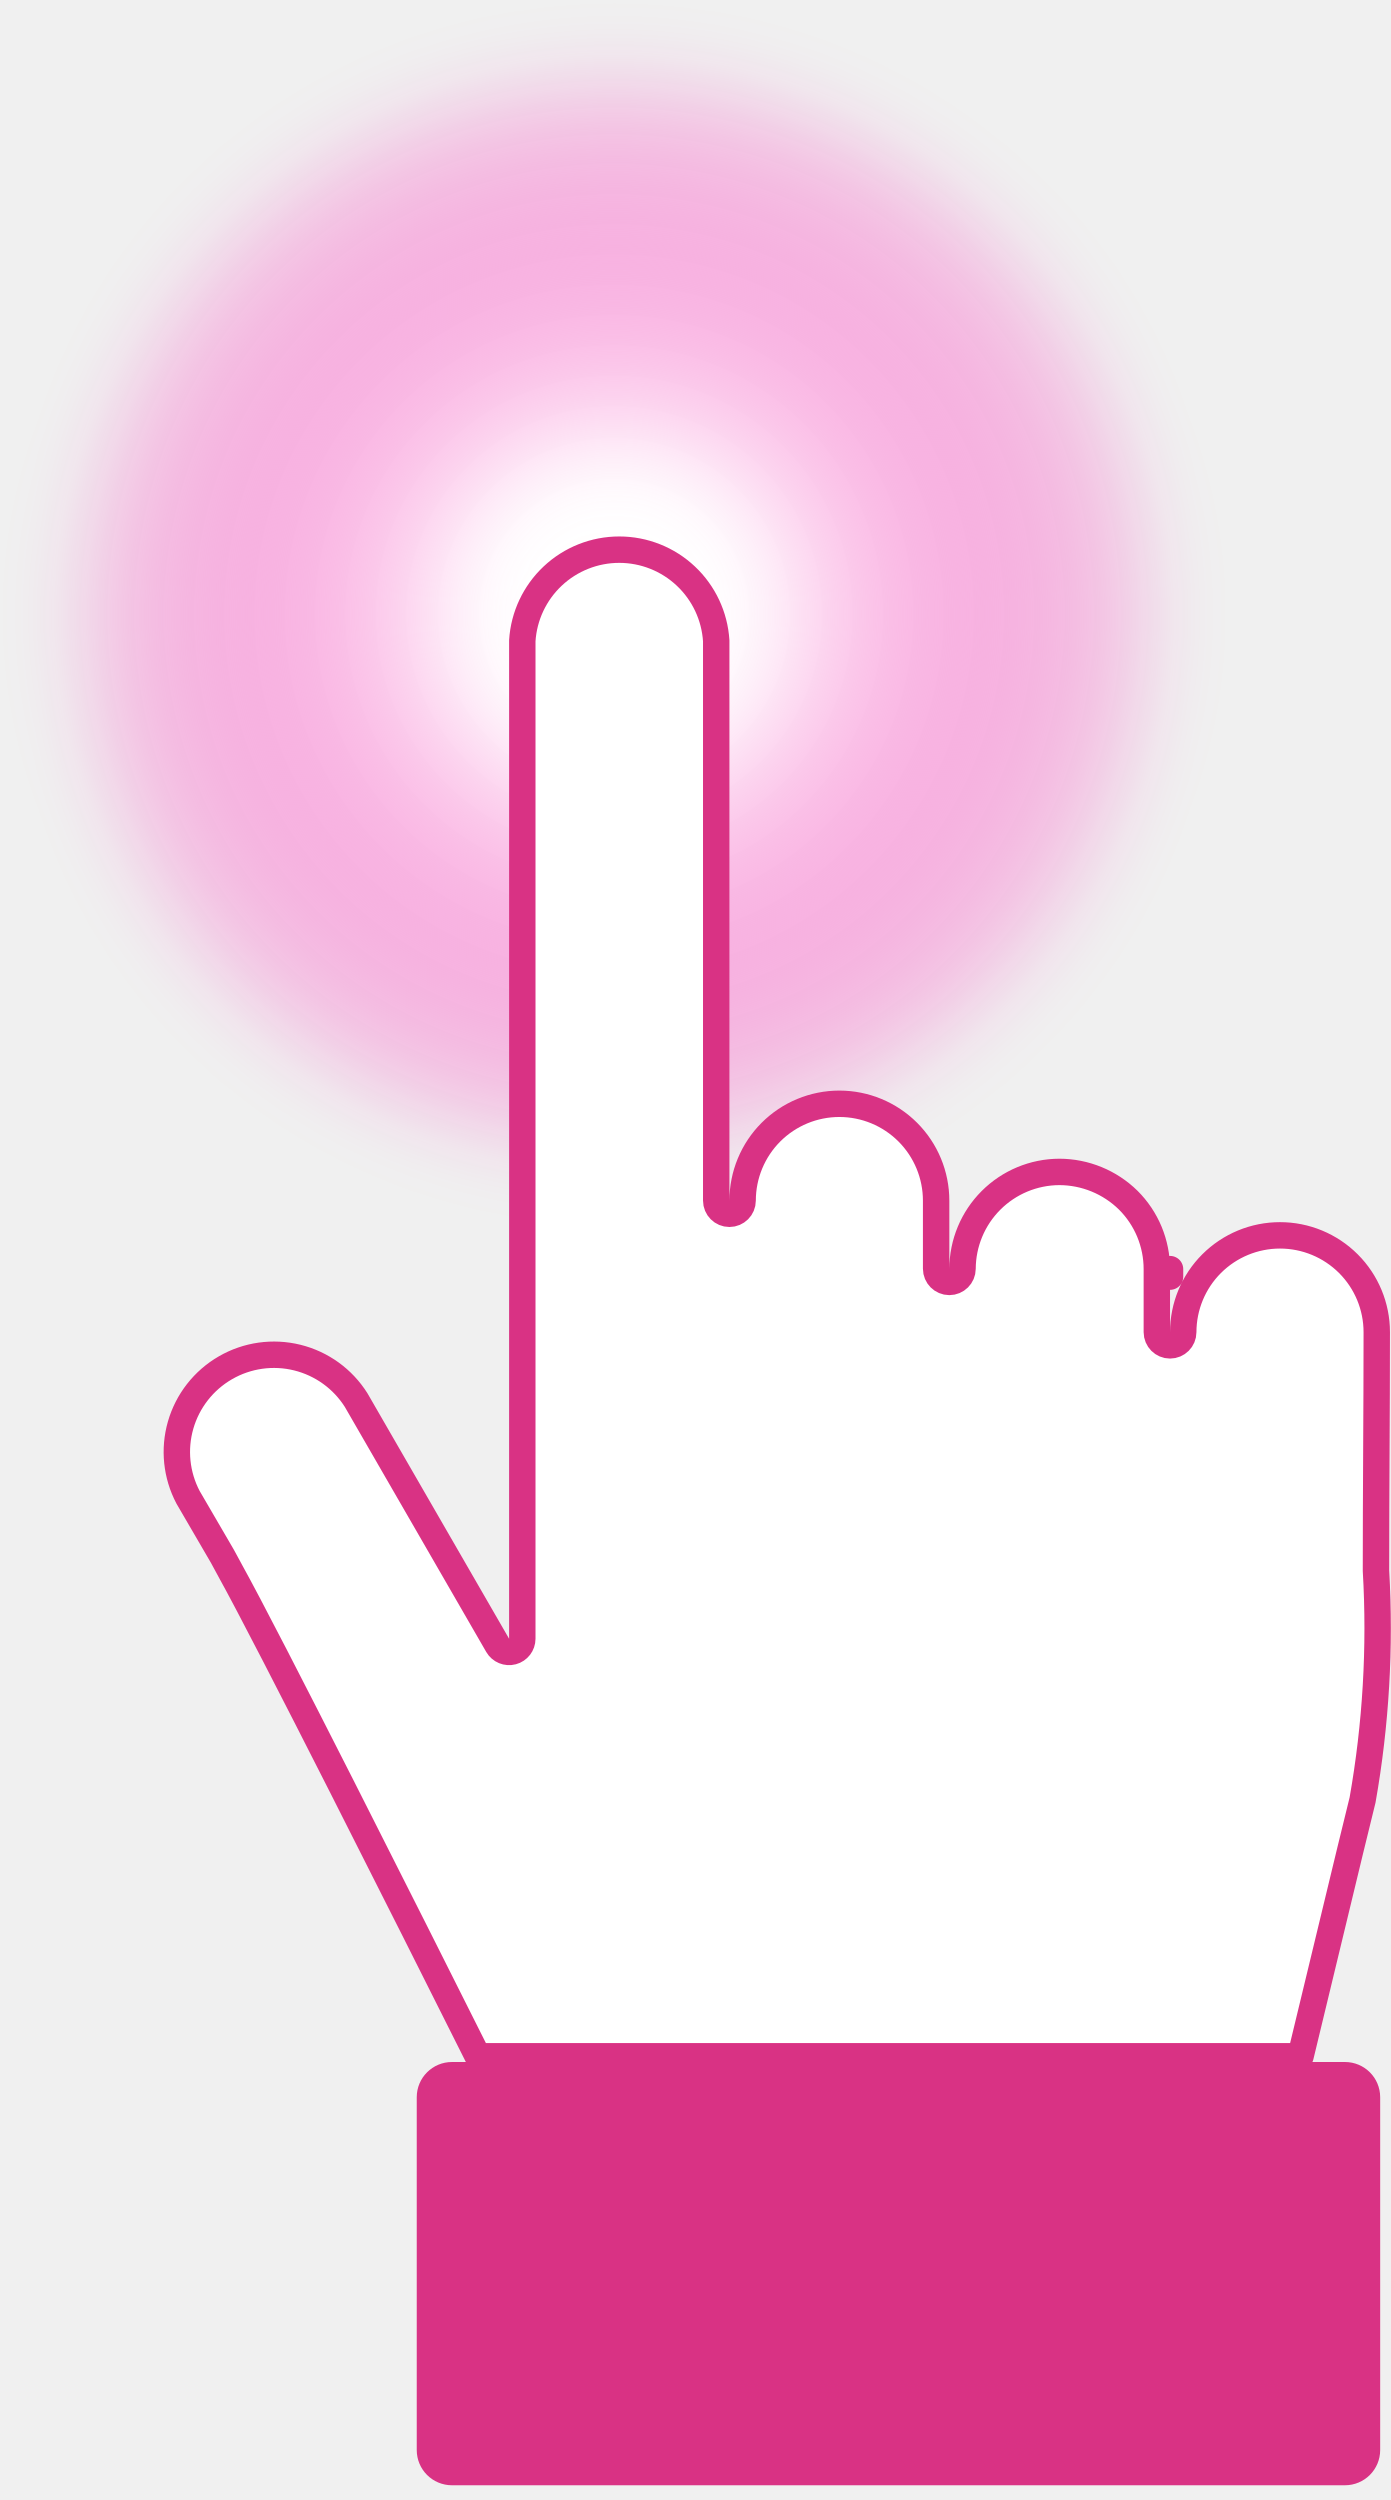
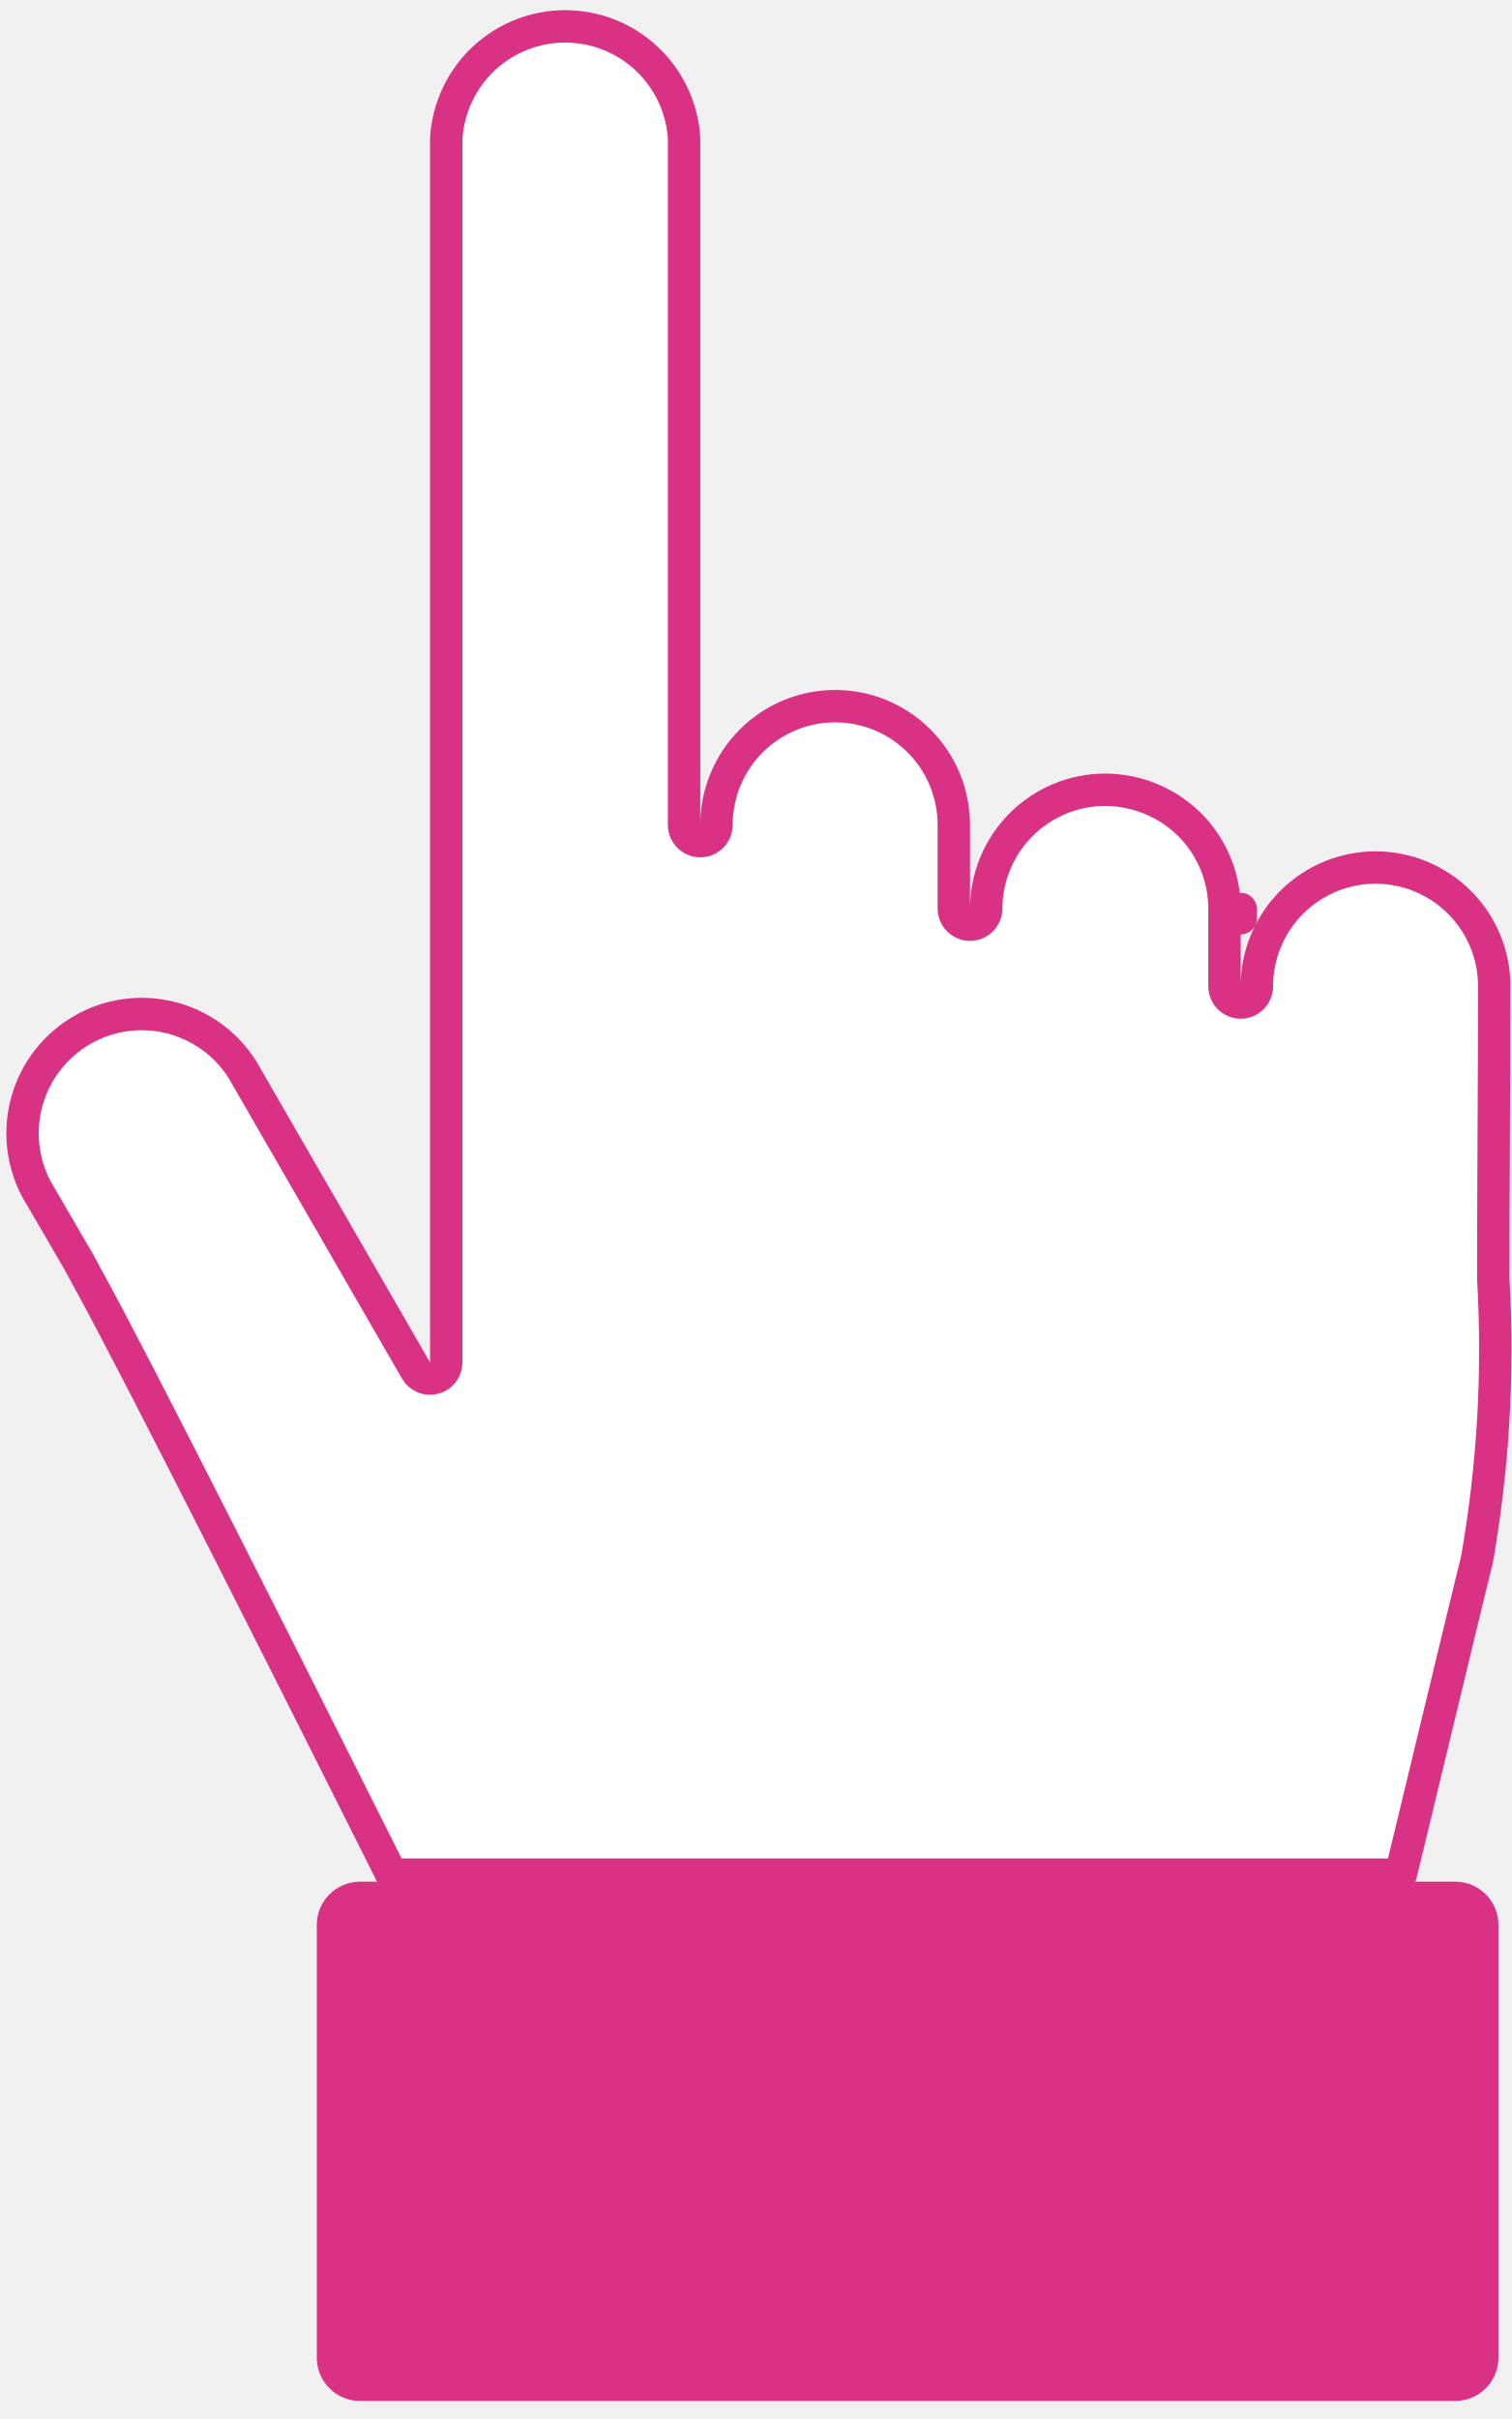
- <svg xmlns="http://www.w3.org/2000/svg" width="79" height="142" viewBox="0 0 79 142" fill="none">
-   <g filter="url(#filter0_f_317_3378)">
-     <circle cx="34.882" cy="34.882" r="30.882" fill="url(#paint0_radial_317_3378)" />
-   </g>
-   <path d="M65.708 75.667C65.708 76.081 66.044 76.417 66.458 76.417C66.872 76.417 67.208 76.081 67.208 75.667C67.208 74.208 67.787 72.809 68.818 71.778C69.849 70.747 71.246 70.168 72.704 70.168C74.161 70.168 75.559 70.747 76.59 71.778C77.621 72.809 78.2 74.208 78.2 75.667C78.2 77.9 78.189 80.167 78.177 82.433L78.177 82.439C78.166 84.702 78.155 86.965 78.155 89.189C78.155 89.203 78.156 89.218 78.156 89.232C78.408 93.583 78.152 97.948 77.394 102.24C77.201 102.991 76.366 106.453 75.449 110.255C74.913 112.477 74.35 114.815 73.87 116.795H27.135C23.076 108.696 15.257 93.142 13.059 89.184C13.059 89.183 13.058 89.182 13.058 89.181L12.639 88.409C12.635 88.402 12.632 88.395 12.628 88.389L10.68 85.044C10.017 83.784 9.866 82.316 10.259 80.947C10.653 79.573 11.565 78.406 12.802 77.691C14.038 76.975 15.504 76.768 16.89 77.112C18.272 77.455 19.468 78.319 20.228 79.524L28.267 93.456C28.437 93.75 28.783 93.893 29.111 93.805C29.439 93.718 29.667 93.42 29.667 93.081L29.667 36.392C29.755 34.995 30.371 33.683 31.39 32.723C32.414 31.758 33.767 31.221 35.174 31.221C36.58 31.221 37.934 31.758 38.957 32.723C39.976 33.683 40.592 34.995 40.681 36.392V68.194C40.681 68.609 41.016 68.944 41.431 68.944C41.845 68.944 42.181 68.609 42.181 68.194C42.181 66.736 42.76 65.337 43.79 64.305C44.821 63.274 46.219 62.695 47.676 62.695C49.134 62.695 50.532 63.274 51.562 64.305C52.593 65.337 53.172 66.736 53.172 68.194L53.172 72.061L53.172 72.064C53.172 72.478 53.507 72.813 53.921 72.814C54.334 72.815 54.671 72.48 54.672 72.067C54.677 70.609 55.258 69.212 56.288 68.182C57.318 67.151 58.713 66.57 60.169 66.565C61.634 66.567 63.04 67.144 64.085 68.171C64.6 68.684 65.008 69.294 65.287 69.965C65.565 70.638 65.709 71.358 65.708 72.086V72.086V75.667ZM66.458 72.514V72.086V72.514Z" fill="white" stroke="#D93284" stroke-width="1.5" stroke-linejoin="round" />
-   <path d="M76.394 117.122H25.671C24.567 117.122 23.671 118.017 23.671 119.122V139.163C23.671 140.268 24.567 141.163 25.671 141.163H76.394C77.499 141.163 78.394 140.268 78.394 139.163V119.122C78.394 118.017 77.499 117.122 76.394 117.122Z" fill="#D93284" />
-   <defs>
-     <filter id="filter0_f_317_3378" x="0" y="0" width="69.765" height="69.765" filterUnits="userSpaceOnUse" color-interpolation-filters="sRGB">
-       <feFlood flood-opacity="0" result="BackgroundImageFix" />
-       <feBlend mode="normal" in="SourceGraphic" in2="BackgroundImageFix" result="shape" />
-       <feGaussianBlur stdDeviation="2" result="effect1_foregroundBlur_317_3378" />
-     </filter>
-     <radialGradient id="paint0_radial_317_3378" cx="0" cy="0" r="1" gradientUnits="userSpaceOnUse" gradientTransform="translate(34.8824 34.8824) rotate(90) scale(30.8824)">
-       <stop offset="0.25" stop-color="white" />
-       <stop offset="1" stop-color="#FF00AB" stop-opacity="0.1" />
-     </radialGradient>
-   </defs>
+ <svg xmlns="http://www.w3.org/2000/svg" width="70" height="112" viewBox="0 0 70 112" fill="none">
+   <path d="M56.708 45.667C56.708 46.081 57.044 46.417 57.458 46.417C57.872 46.417 58.208 46.081 58.208 45.667C58.208 44.208 58.787 42.809 59.818 41.778C60.849 40.747 62.246 40.167 63.704 40.167C65.161 40.167 66.559 40.747 67.59 41.778C68.621 42.809 69.2 44.208 69.2 45.667C69.2 47.9 69.189 50.167 69.177 52.433L69.177 52.439C69.166 54.702 69.155 56.965 69.155 59.189C69.155 59.203 69.156 59.218 69.156 59.232C69.408 63.583 69.152 67.948 68.394 72.24C68.201 72.991 67.366 76.453 66.449 80.255C65.913 82.477 65.35 84.815 64.87 86.795H18.135C14.075 78.695 6.257 63.142 4.06 59.184C4.059 59.183 4.058 59.182 4.058 59.181L3.639 58.409C3.635 58.402 3.632 58.395 3.628 58.389L1.68 55.044C1.017 53.784 0.866 52.316 1.259 50.947C1.653 49.573 2.565 48.406 3.801 47.691C5.038 46.975 6.504 46.768 7.89 47.112C9.272 47.455 10.468 48.319 11.228 49.524L19.267 63.456C19.437 63.75 19.783 63.893 20.111 63.805C20.439 63.718 20.667 63.42 20.667 63.081L20.667 6.392C20.755 4.995 21.371 3.683 22.39 2.723C23.414 1.758 24.767 1.221 26.174 1.221C27.58 1.221 28.933 1.758 29.957 2.723C30.976 3.683 31.592 4.995 31.68 6.392L31.68 38.194C31.68 38.609 32.016 38.944 32.431 38.944C32.845 38.944 33.181 38.609 33.181 38.194C33.181 36.736 33.76 35.337 34.79 34.306C35.821 33.274 37.219 32.695 38.676 32.695C40.134 32.695 41.532 33.274 42.562 34.306C43.593 35.337 44.172 36.736 44.172 38.194L44.172 42.061L44.172 42.064C44.172 42.478 44.507 42.813 44.921 42.814C45.334 42.815 45.671 42.48 45.672 42.067C45.677 40.609 46.258 39.212 47.288 38.182C48.318 37.151 49.713 36.57 51.169 36.565C52.634 36.568 54.04 37.144 55.085 38.171C55.6 38.684 56.008 39.294 56.287 39.965C56.565 40.638 56.709 41.358 56.708 42.086V42.086V45.667ZM57.458 42.514V42.086V42.514Z" fill="white" stroke="#D93284" stroke-width="1.5" stroke-linejoin="round" />
+   <path d="M67.394 87.122H16.671C15.567 87.122 14.671 88.017 14.671 89.122L14.671 109.163C14.671 110.268 15.567 111.163 16.671 111.163H67.394C68.499 111.163 69.394 110.268 69.394 109.163V89.122C69.394 88.017 68.499 87.122 67.394 87.122Z" fill="#D93284" />
</svg>
